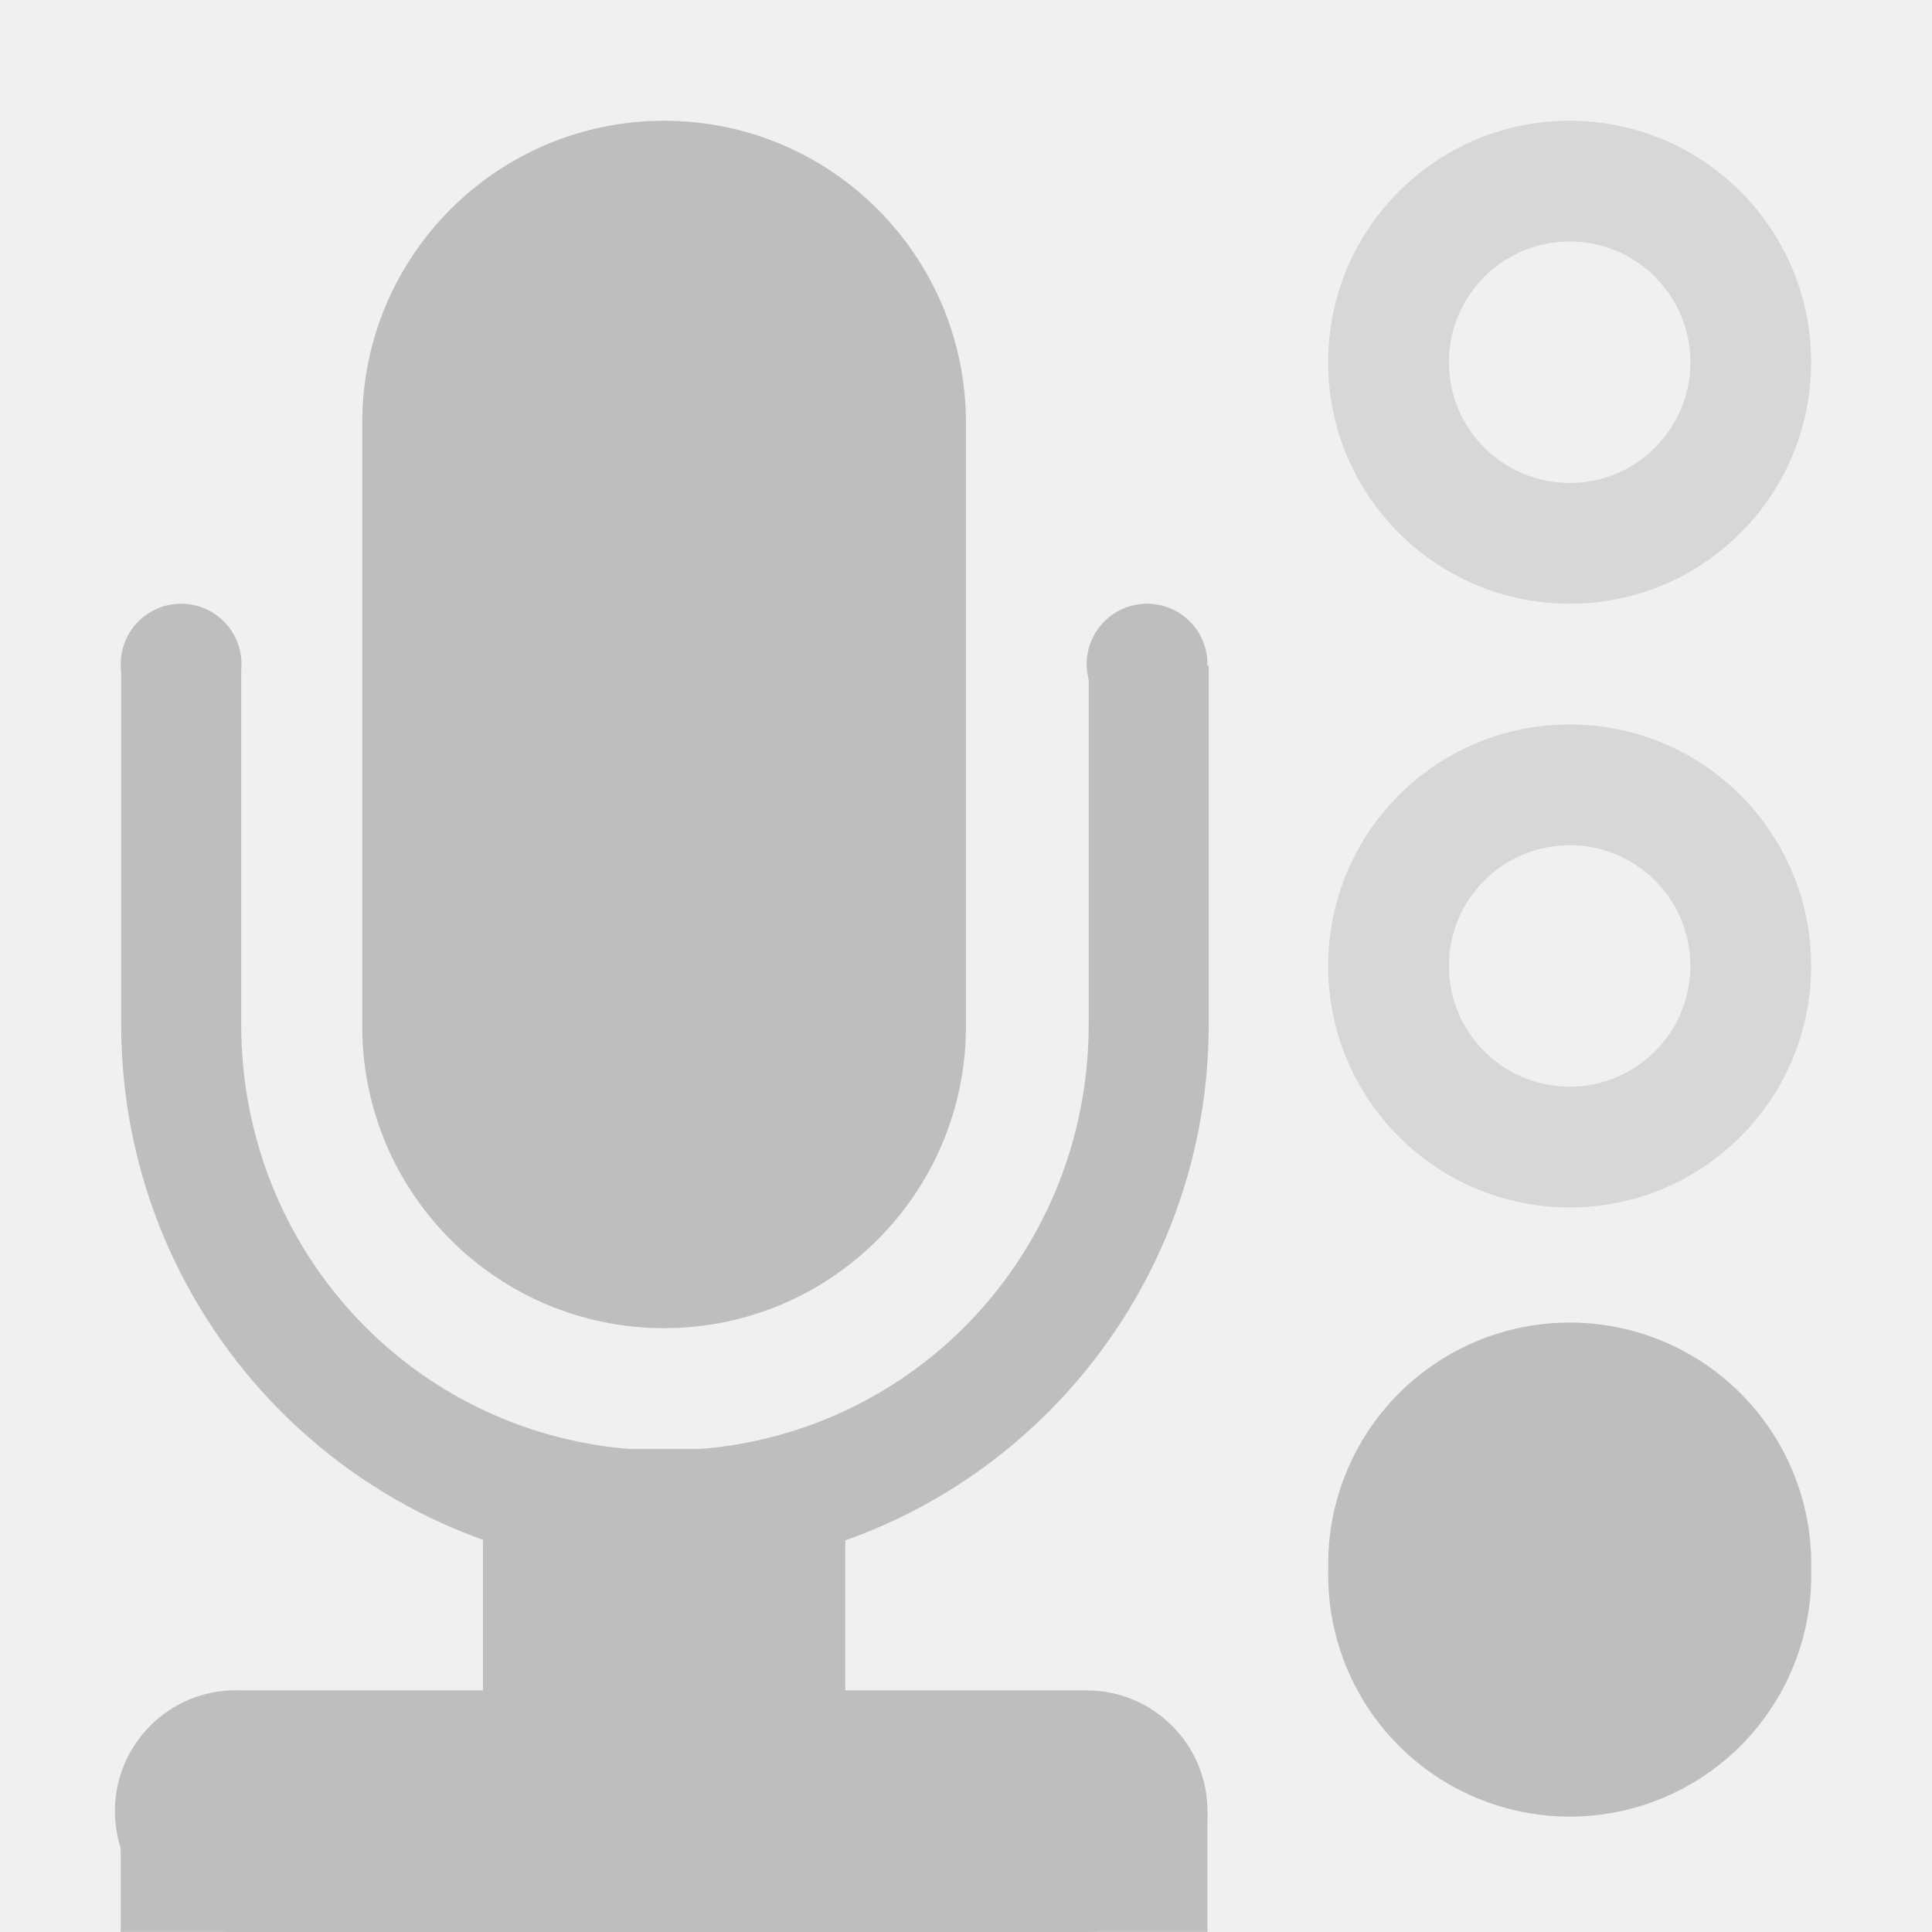
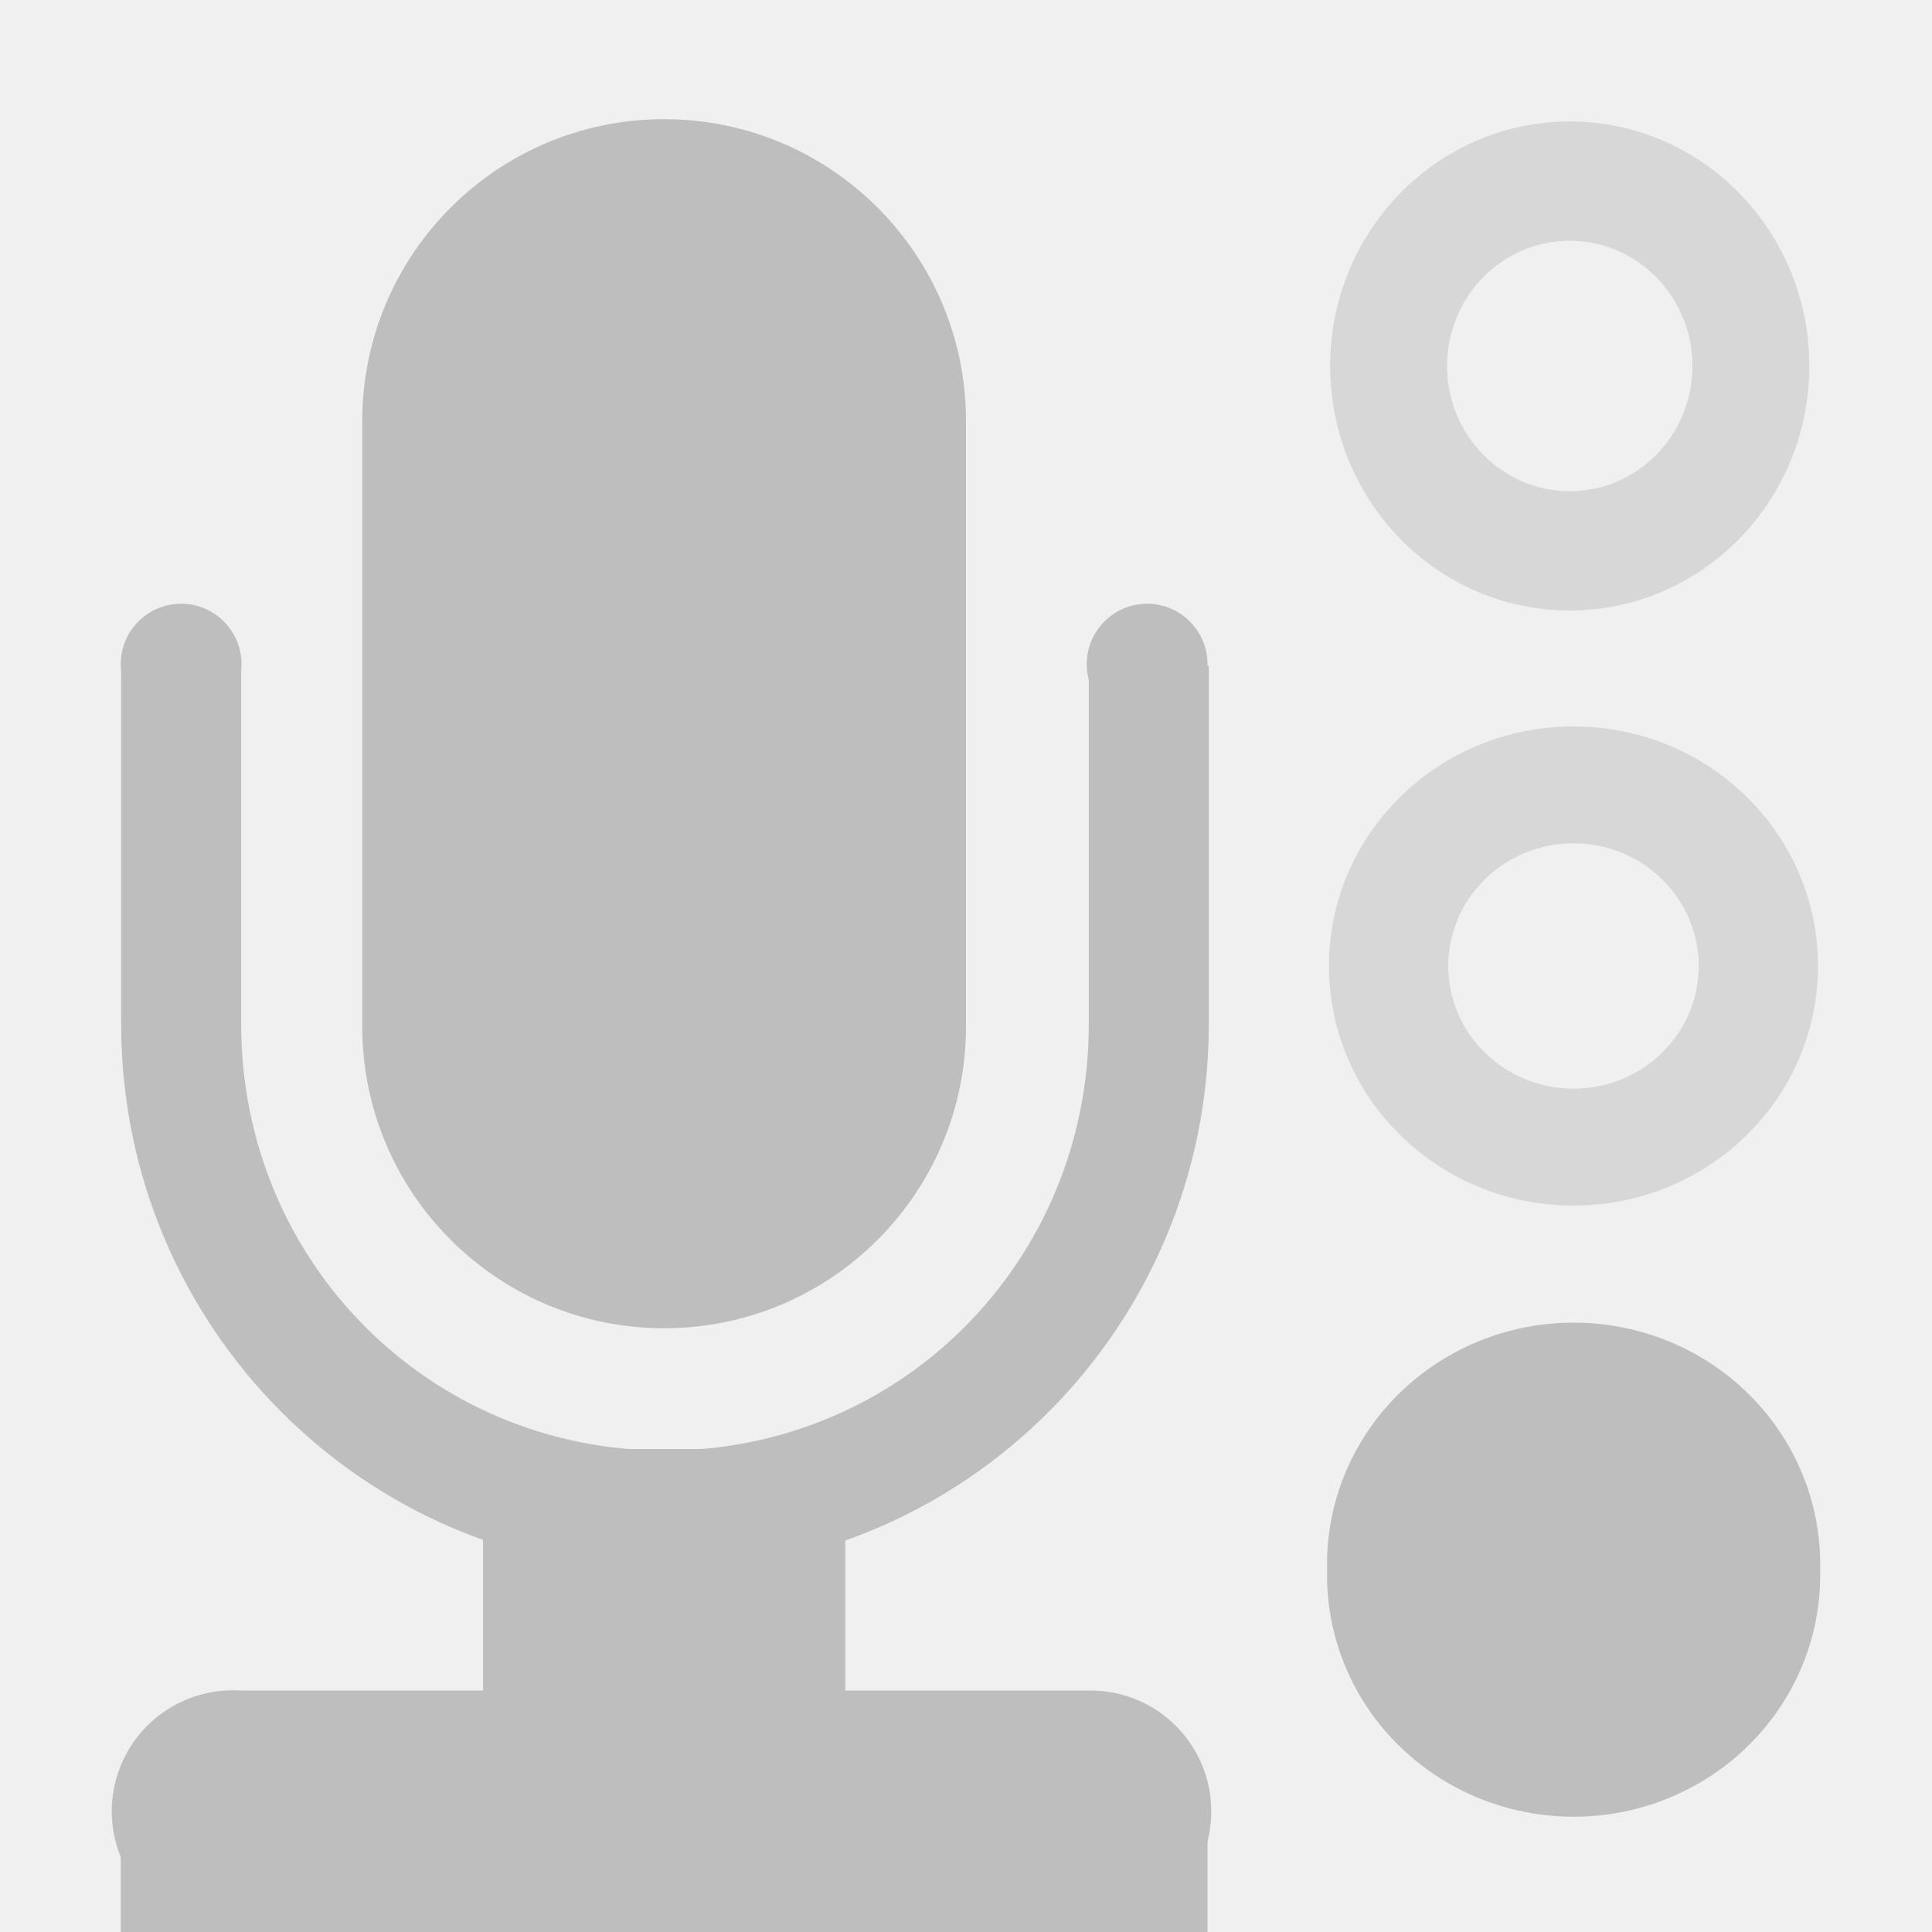
- <svg xmlns="http://www.w3.org/2000/svg" height="16.001" id="svg7384" version="1.1" width="16">
+ <svg xmlns="http://www.w3.org/2000/svg" id="svg7384" version="1.1" height="16" width="16">
  <defs id="defs7386">
-     <clipPath clipPathUnits="userSpaceOnUse" id="clipPath6810-7-87">
-       <rect height="11" id="rect6812-2-4" style="color:#bebebe;fill:none;stroke:#ffffff;stroke-width:2;stroke-linecap:round;stroke-linejoin:round;stroke-miterlimit:4;stroke-opacity:1;stroke-dasharray:none;stroke-dashoffset:0;marker:none;visibility:visible;display:inline;overflow:visible" width="14" x="21" y="281" />
+     <clipPath id="clipPath6810-7-87" clipPathUnits="userSpaceOnUse">
+       <rect x="21" y="281" id="rect6812-2-4" height="11" width="14" style="color:#bebebe;fill:none;stroke:#ffffff;stroke-width:2;stroke-linecap:round;stroke-linejoin:round;stroke-miterlimit:4;stroke-opacity:1;stroke-dasharray:none;stroke-dashoffset:0;marker:none;visibility:visible;display:inline;overflow:visible" />
    </clipPath>
  </defs>
-   <g id="layer9" style="display:inline" transform="translate(-141,-197)">
-     <path d="m 154,198 c -1.105,0 -2,0.895 -2,2 0,1.105 0.895,2 2,2 1.105,0 2,-0.895 2,-2 0,-1.105 -0.895,-2 -2,-2 z m 0,1 c 0.552,0 1,0.448 1,1 0,0.552 -0.448,1 -1,1 -0.552,0 -1,-0.448 -1,-1 0,-0.552 0.448,-1 1,-1 z" id="path8179" style="opacity:0.5;color:#000000;fill:#bebebe;fill-opacity:1;stroke:none;stroke-width:1.278;marker:none;visibility:visible;display:inline;overflow:visible;enable-background:accumulate" />
-     <rect height="10" id="rect12259" rx="2.5" ry="2.5" style="color:#bebebe;fill:#bebebe;fill-opacity:1;fill-rule:nonzero;stroke:none;stroke-width:2;marker:none;visibility:visible;display:inline;overflow:visible" width="5" x="144" y="198" />
-     <path clip-path="url(#clipPath6810-7-87)" d="m 27.969,273.625 c -2.502,0 -4.531,2.029 -4.531,4.531 l 0,5.812 c 0,2.502 2.029,4.531 4.531,4.531 2.502,0 4.531,-2.029 4.531,-4.531 l 0,-5.812 c 0,-2.502 -2.029,-4.531 -4.531,-4.531 z m 0,1 c 1.964,0 3.531,1.567 3.531,3.531 l 0,5.812 c 0,1.964 -1.567,3.531 -3.531,3.531 -1.964,0 -3.531,-1.567 -3.531,-3.531 l 0,-5.812 c 0,-1.964 1.567,-3.531 3.531,-3.531 z" id="rect12261" style="font-size:medium;font-style:normal;font-variant:normal;font-weight:normal;font-stretch:normal;text-indent:0;text-align:start;text-decoration:none;line-height:normal;letter-spacing:normal;word-spacing:normal;text-transform:none;direction:ltr;block-progression:tb;writing-mode:lr-tb;text-anchor:start;baseline-shift:baseline;color:#bebebe;fill:#bebebe;fill-opacity:1;stroke:none;stroke-width:1.003;marker:none;visibility:visible;display:inline;overflow:visible;enable-background:accumulate;font-family:Sans;-inkscape-font-specification:Sans" transform="matrix(0.993968,0,0,1,118.7069,-78.48614)" />
-     <path d="m 24,361 a 1,1 0 1 1 -2,0 1,1 0 1 1 2,0 z" id="path12263" style="color:#bebebe;fill:#bebebe;fill-opacity:1;stroke:none;stroke-width:2;marker:none;visibility:visible;display:inline;overflow:visible" transform="matrix(0.5,0,0,0.5,131,22)" />
-     <path d="m 24,361 a 1,1 0 1 1 -2,0 1,1 0 1 1 2,0 z" id="path12265" style="color:#bebebe;fill:#bebebe;fill-opacity:1;stroke:none;stroke-width:2;marker:none;visibility:visible;display:inline;overflow:visible" transform="matrix(0.5,0,0,0.5,139,22)" />
-     <path d="M 142.906,211 A 1.001,1.001 0 1 0 143,213 l 7,0 a 1,1 0 1 0 0,-2 l -7,0 a 1,1 0 0 0 -0.094,0 z" id="path12267" style="font-size:medium;font-style:normal;font-variant:normal;font-weight:normal;font-stretch:normal;text-indent:0;text-align:start;text-decoration:none;line-height:normal;letter-spacing:normal;word-spacing:normal;text-transform:none;direction:ltr;block-progression:tb;writing-mode:lr-tb;text-anchor:start;baseline-shift:baseline;color:#bebebe;fill:#bebebe;fill-opacity:1;stroke:none;stroke-width:2;marker:none;visibility:visible;display:inline;overflow:visible;enable-background:accumulate;font-family:Sans;-inkscape-font-specification:Sans" />
-     <rect height="1" id="rect12269" style="color:#bebebe;fill:#bebebe;fill-opacity:1;stroke:none;stroke-width:1;marker:none;visibility:visible;display:inline;overflow:visible" width="9" x="142" y="212" />
-     <rect height="4" id="rect12271" style="color:#bebebe;fill:#bebebe;fill-opacity:1;stroke:none;stroke-width:1;marker:none;visibility:visible;display:inline;overflow:visible" width="3" x="145" y="209" />
-     <path d="m -186.062,184.062 a 1.938,1.938 0 1 1 -3.875,0 1.938,1.938 0 1 1 3.875,0 z" id="path12275" style="color:#000000;fill:#bebebe;fill-opacity:1;stroke:none;stroke-width:1.278;marker:none;visibility:visible;display:inline;overflow:visible;enable-background:accumulate" transform="matrix(1.032258,0,0,1.032255,348.0647,20.00054)" />
-     <path d="m 154,203 c -1.105,0 -2,0.895 -2,2 0,1.105 0.895,2 2,2 1.105,0 2,-0.895 2,-2 0,-1.105 -0.895,-2 -2,-2 z m 0,1 c 0.552,0 1,0.448 1,1 0,0.552 -0.448,1 -1,1 -0.552,0 -1,-0.448 -1,-1 0,-0.552 0.448,-1 1,-1 z" id="path8174" style="opacity:0.5;color:#000000;fill:#bebebe;fill-opacity:1;stroke:none;stroke-width:1.278;marker:none;visibility:visible;display:inline;overflow:visible;enable-background:accumulate" />
+   <g transform="translate(-60,-398)" id="layer9" style="display:inline">
+     <rect x="63" y="398.987" id="rect12259" rx="2.5" height="10.013" ry="2.5" style="color:#bebebe;fill:#bebebe;fill-opacity:1;fill-rule:nonzero;stroke:none;stroke-width:2;marker:none;visibility:visible;display:inline;overflow:visible" width="5" />
+     <path transform="matrix(0.993968,0,0,1,37.7069,122.5139)" clip-path="url(#clipPath6810-7-87)" d="m 27.969,273.625 c -2.502,0 -4.531,2.029 -4.531,4.531 l 0,5.812 c 0,2.502 2.029,4.531 4.531,4.531 2.502,0 4.531,-2.029 4.531,-4.531 l 0,-5.812 c 0,-2.502 -2.029,-4.531 -4.531,-4.531 z m 0,1 c 1.964,0 3.531,1.567 3.531,3.531 l 0,5.812 c 0,1.964 -1.567,3.531 -3.531,3.531 -1.964,0 -3.531,-1.567 -3.531,-3.531 l 0,-5.812 c 0,-1.964 1.567,-3.531 3.531,-3.531 z" id="rect12261" style="font-size:medium;font-style:normal;font-variant:normal;font-weight:normal;font-stretch:normal;text-indent:0;text-align:start;text-decoration:none;line-height:normal;letter-spacing:normal;word-spacing:normal;text-transform:none;direction:ltr;block-progression:tb;writing-mode:lr-tb;text-anchor:start;color:#bebebe;fill:#bebebe;fill-opacity:1;stroke:none;stroke-width:1.003;marker:none;visibility:visible;display:inline;overflow:visible;enable-background:accumulate;font-family:Bitstream Vera Sans;-inkscape-font-specification:Bitstream Vera Sans" />
+     <path transform="matrix(0.5,0,0,0.5,50,223)" d="m 24,361 a 1,1 0 1 1 -2,0 1,1 0 1 1 2,0 z" id="path12263" style="color:#bebebe;fill:#bebebe;fill-opacity:1;stroke:none;stroke-width:2;marker:none;visibility:visible;display:inline;overflow:visible" />
+     <path transform="matrix(0.5,0,0,0.5,58,223)" d="m 24,361 a 1,1 0 1 1 -2,0 1,1 0 1 1 2,0 z" id="path12265" style="color:#bebebe;fill:#bebebe;fill-opacity:1;stroke:none;stroke-width:2;marker:none;visibility:visible;display:inline;overflow:visible" />
+     <path d="M 61.875,412 A 1.002,1.002 0 1 0 62,414 l 7.031,0 a 1,1 0 1 0 0,-2 L 62,412 a 1,1 0 0 0 -0.125,0 z" id="path12267" style="font-size:medium;font-style:normal;font-variant:normal;font-weight:normal;font-stretch:normal;text-indent:0;text-align:start;text-decoration:none;line-height:normal;letter-spacing:normal;word-spacing:normal;text-transform:none;direction:ltr;block-progression:tb;writing-mode:lr-tb;text-anchor:start;color:#bebebe;fill:#bebebe;fill-opacity:1;stroke:none;stroke-width:2;marker:none;visibility:visible;display:inline;overflow:visible;enable-background:accumulate;font-family:Bitstream Vera Sans;-inkscape-font-specification:Bitstream Vera Sans" />
+     <rect x="61" y="413" id="rect12269" height="1" style="color:#bebebe;fill:#bebebe;fill-opacity:1;stroke:none;stroke-width:1;marker:none;visibility:visible;display:inline;overflow:visible" width="9" />
+     <rect x="64" y="410" id="rect12271" height="4" width="3" style="color:#bebebe;fill:#bebebe;fill-opacity:1;stroke:none;stroke-width:1;marker:none;visibility:visible;display:inline;overflow:visible" />
+     <path d="m 73,399.006 c -1.096,0 -1.984,0.906 -1.984,2.025 0,1.119 0.888,2.025 1.984,2.025 1.096,0 1.984,-0.906 1.984,-2.025 0,-1.119 -0.888,-2.025 -1.984,-2.025 z m 0,0.988 c 0.561,0 1.016,0.465 1.016,1.037 0,0.573 -0.455,1.037 -1.016,1.037 -0.561,0 -1.016,-0.465 -1.016,-1.037 0,-0.573 0.455,-1.037 1.016,-1.037 z" id="path12273" style="font-size:medium;font-style:normal;font-variant:normal;font-weight:normal;font-stretch:normal;text-indent:0;text-align:start;text-decoration:none;line-height:normal;letter-spacing:normal;word-spacing:normal;text-transform:none;direction:ltr;block-progression:tb;writing-mode:lr-tb;text-anchor:start;opacity:0.5;color:#000000;fill:#bebebe;fill-opacity:1;stroke:none;stroke-width:1.278;marker:none;visibility:visible;display:inline;overflow:visible;enable-background:accumulate;font-family:Bitstream Vera Sans;-inkscape-font-specification:Bitstream Vera Sans" />
+     <path transform="matrix(1.053759,0,0,1.032255,271.1382,221.0005)" d="m -186.062,184.062 a 1.938,1.938 0 1 1 -3.875,0 1.938,1.938 0 1 1 3.875,0 z" id="path12275" style="color:#000000;fill:#bebebe;fill-opacity:1;stroke:none;stroke-width:1.278;marker:none;visibility:visible;display:inline;overflow:visible;enable-background:accumulate" />
+     <path d="m 73.031,404.016 c -1.119,0 -2.025,0.888 -2.025,1.984 0,1.096 0.906,1.984 2.025,1.984 1.119,0 2.025,-0.888 2.025,-1.984 0,-1.096 -0.906,-1.984 -2.025,-1.984 z m 0,0.968 c 0.573,0 1.037,0.455 1.037,1.016 0,0.561 -0.465,1.016 -1.037,1.016 -0.573,0 -1.037,-0.455 -1.037,-1.016 0,-0.561 0.465,-1.016 1.037,-1.016 z" id="path12277" style="font-size:medium;font-style:normal;font-variant:normal;font-weight:normal;font-stretch:normal;text-indent:0;text-align:start;text-decoration:none;line-height:normal;letter-spacing:normal;word-spacing:normal;text-transform:none;direction:ltr;block-progression:tb;writing-mode:lr-tb;text-anchor:start;opacity:0.5;color:#000000;fill:#bebebe;fill-opacity:1;stroke:none;stroke-width:1.278;marker:none;visibility:visible;display:inline;overflow:visible;enable-background:accumulate;font-family:Bitstream Vera Sans;-inkscape-font-specification:Bitstream Vera Sans" />
  </g>
-   <g id="layer10" style="display:inline" transform="translate(-141,-197)" />
-   <g id="layer11" transform="translate(-141,-197)" />
-   <g id="layer13" style="display:inline" transform="translate(-141,-197)" />
-   <g id="layer14" transform="translate(-141,-197)" />
-   <g id="layer15" style="display:inline" transform="translate(-141,-197)" />
-   <g id="g71291" style="display:inline" transform="translate(-141,-197)" />
-   <g id="g4953" style="display:inline" transform="translate(-141,-197)" />
-   <g id="layer12" style="display:inline" transform="translate(-141,-197)" />
+   <g transform="translate(-60,-398)" id="layer10" />
+   <g transform="translate(-60,-398)" id="layer11" />
+   <g transform="translate(-60,-398)" id="layer12" />
+   <g transform="translate(-60,-398)" id="layer13" />
+   <g transform="translate(-60,-398)" id="layer14" />
+   <g transform="translate(-60,-398)" id="layer15" style="display:inline" />
+   <g transform="translate(-60,-398)" id="g4953" style="display:inline" />
</svg>
